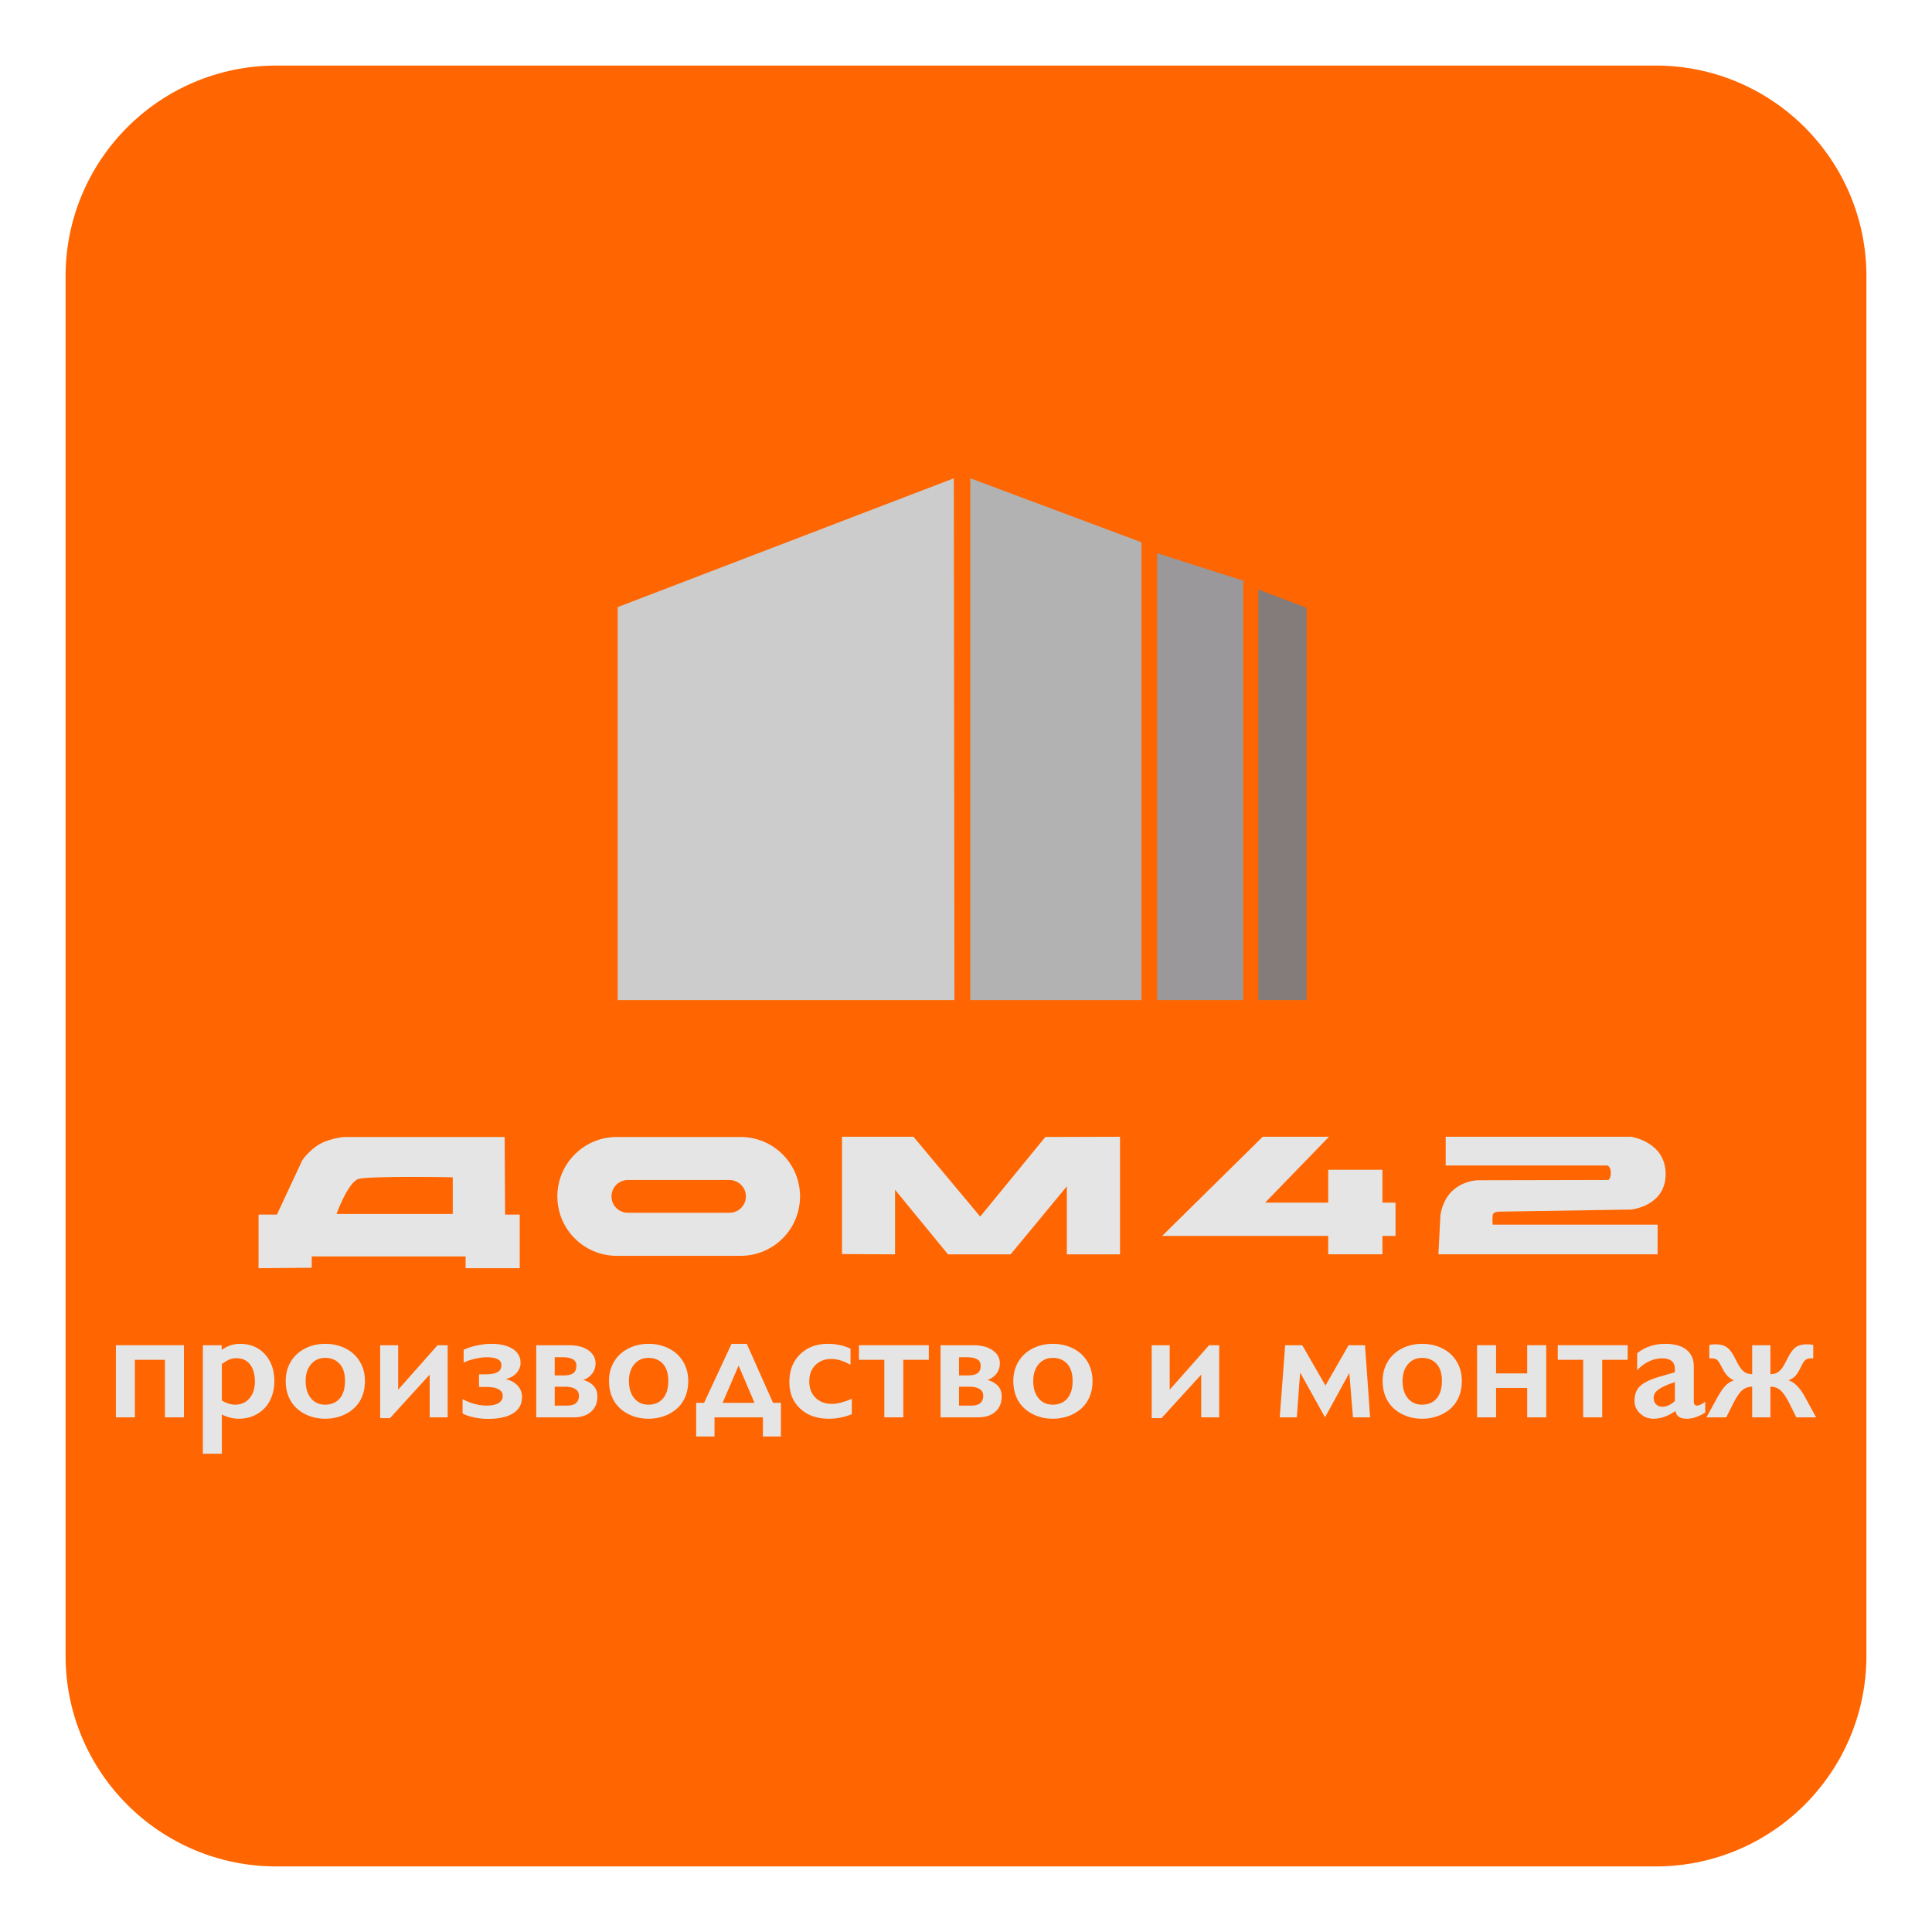
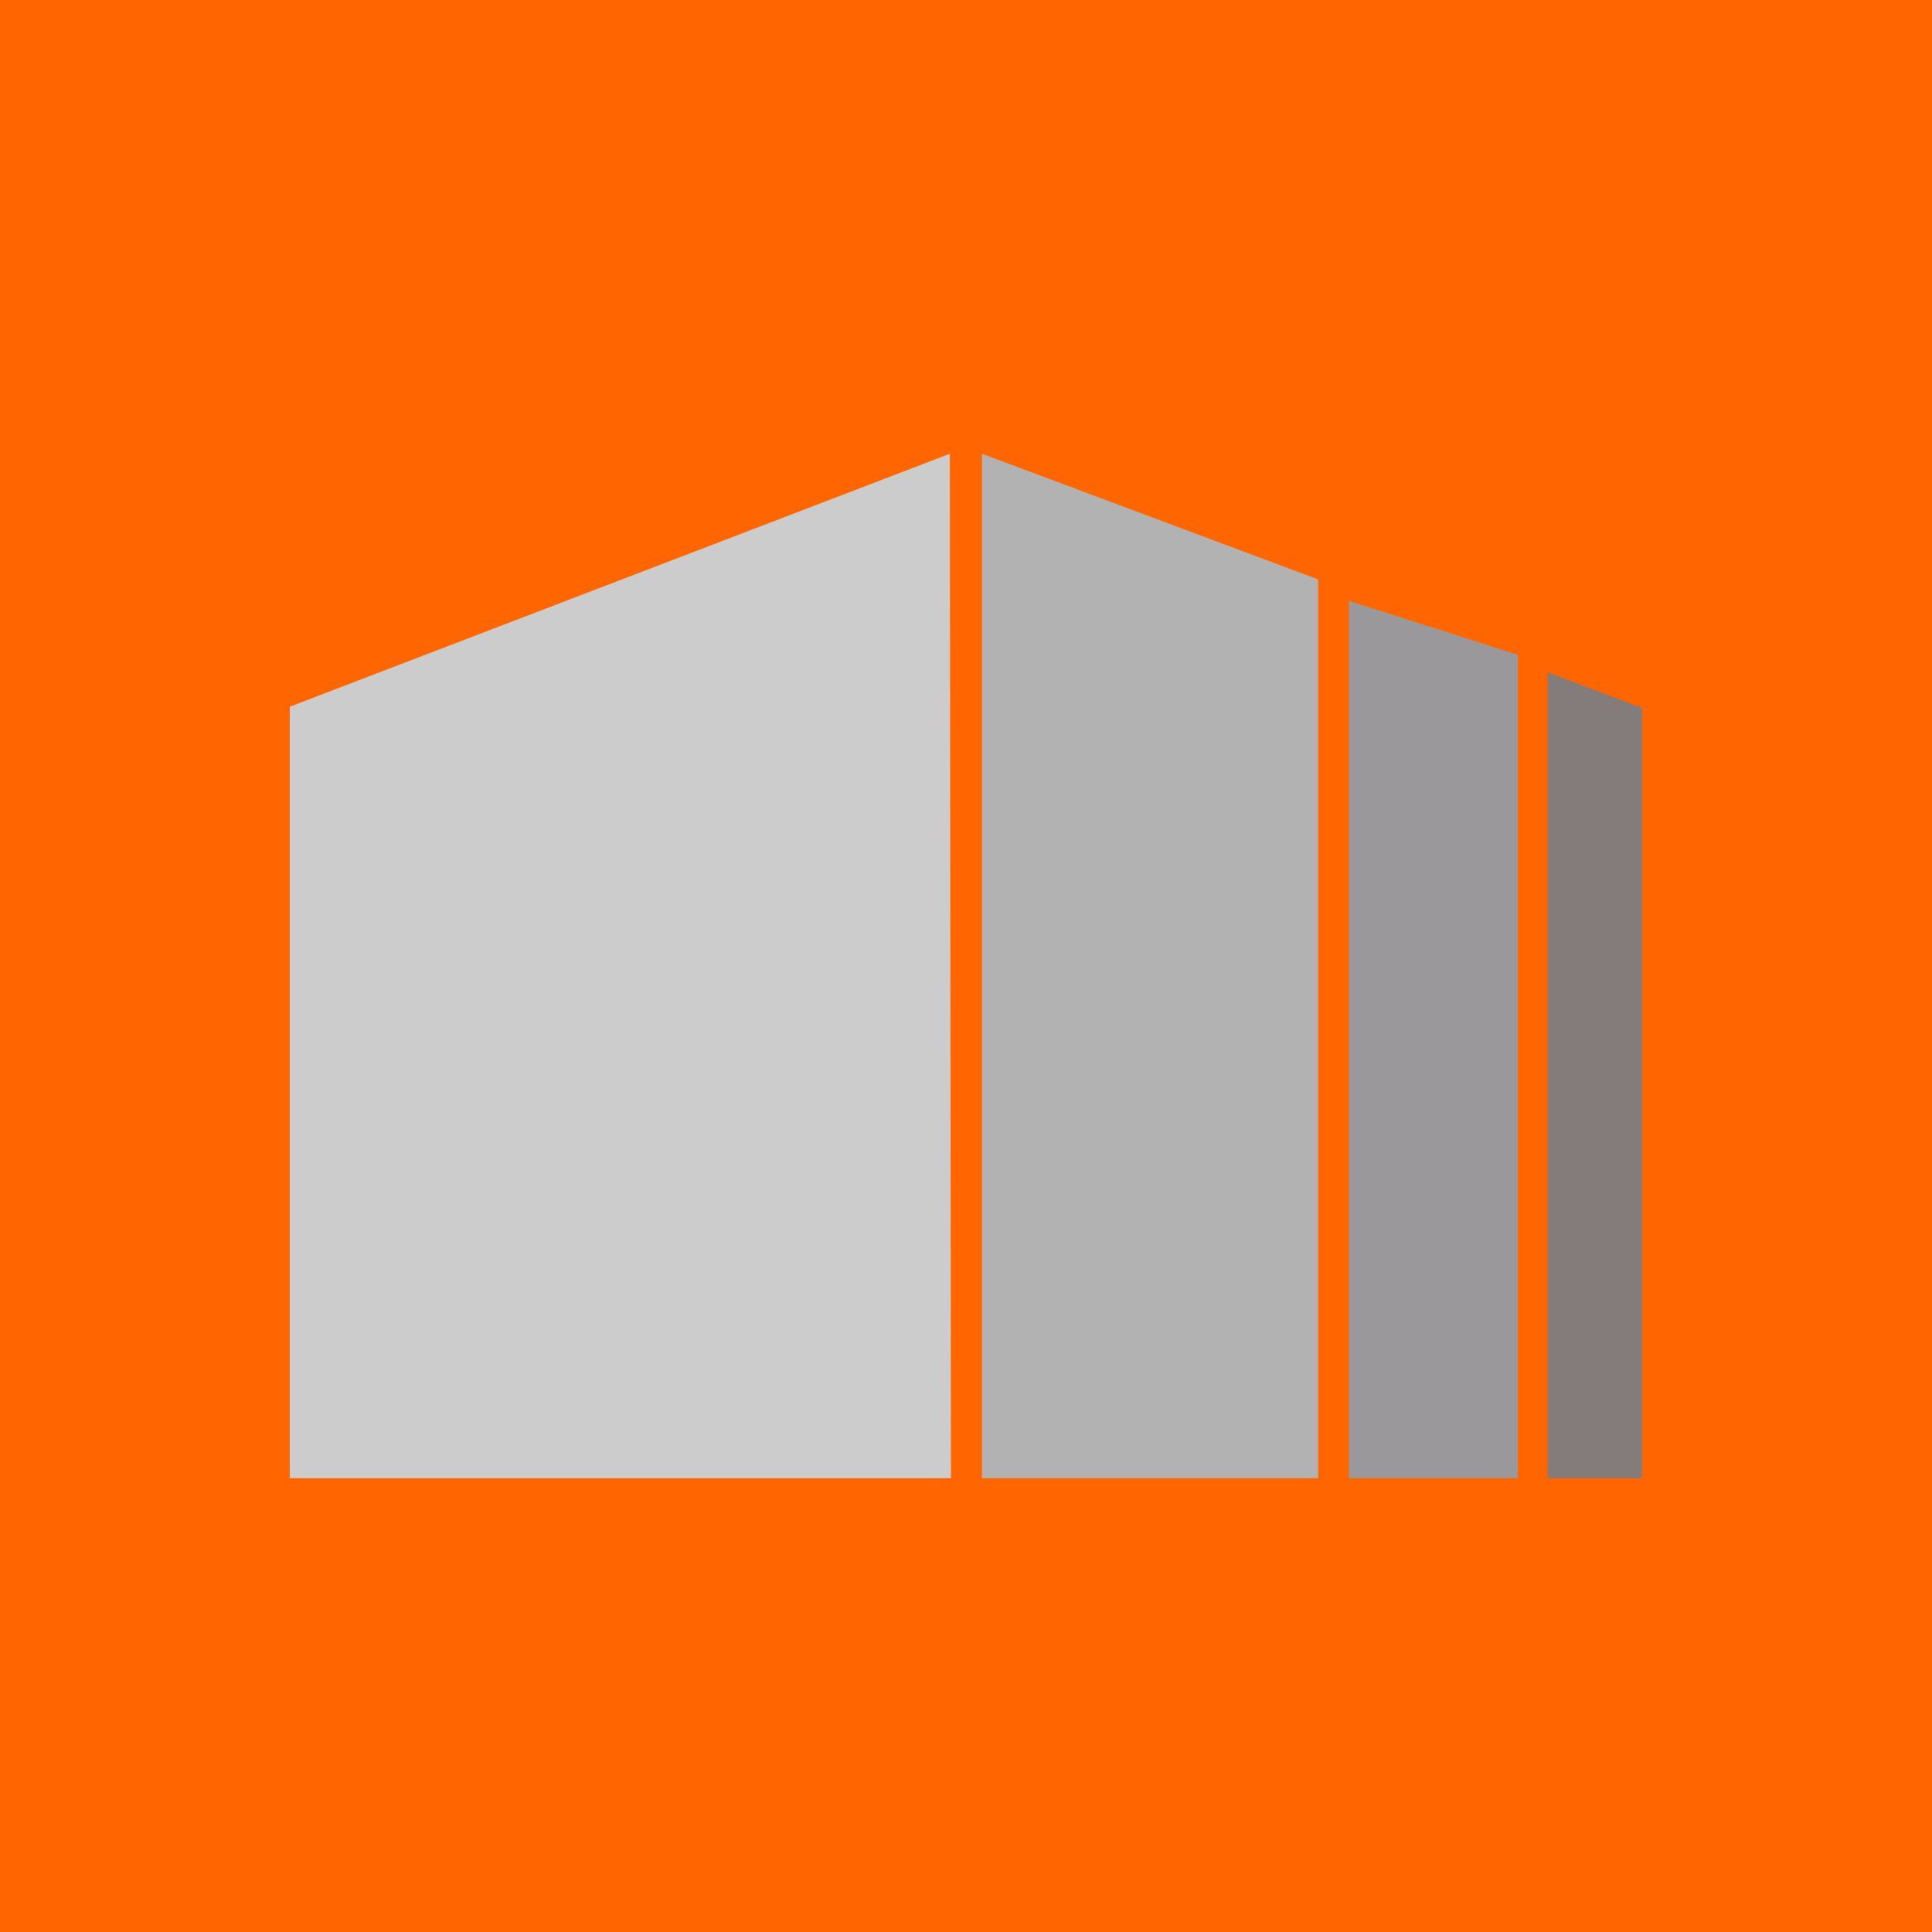
<svg xmlns="http://www.w3.org/2000/svg" version="1.1" width="1000" height="1000">
-   <g clip-path="url(#SvgjsClipPath1134)">
-     <rect width="1000" height="1000" fill="#ffffff" />
-     <g transform="matrix(1.953125,0,0,1.953125,0,0)">
-       <svg version="1.1" height="512px" stroke-miterlimit="10" style="fill-rule:nonzero;clip-rule:evenodd;stroke-linecap:round;stroke-linejoin:round;" viewBox="0 0 512 512" width="512.0px" xml:space="preserve">
-         <defs>
-           <clipPath id="SvgjsClipPath1134">
-             <rect width="1000" height="1000" x="0" y="0" rx="0" ry="0" />
-           </clipPath>
-         </defs>
-         <g id="Слой-1">
-           <path d="M17.378 73.22C17.378 42.379 42.379 17.378 73.22 17.378L438.78 17.378C469.621 17.378 494.622 42.379 494.622 73.22L494.622 438.78C494.622 469.621 469.621 494.622 438.78 494.622L73.22 494.622C42.379 494.622 17.378 469.621 17.378 438.78L17.378 73.22Z" fill="#ff6500" fill-rule="nonzero" opacity="1" stroke="none" />
-           <g opacity="1">
-             <path d="M257.137 126.748L302.502 143.71L302.502 265.04L257.137 265.04L257.137 126.748Z" fill="#b2b2b2" fill-rule="nonzero" opacity="1" stroke="none" />
-             <path d="M306.657 146.601L329.47 153.888L329.47 265.04L306.657 265.04L306.657 146.601Z" fill="#9a989a" fill-rule="nonzero" opacity="1" stroke="none" />
-             <path d="M333.485 156.239L346.245 161.059L346.245 265.04L333.485 265.04L333.485 156.239Z" fill="#847c7b" fill-rule="nonzero" opacity="1" stroke="none" />
-             <path d="M163.688 160.89L252.78 126.748L252.938 265.04L163.688 265.04L163.688 160.89Z" fill="#cccccc" fill-rule="nonzero" opacity="1" stroke="none" />
-           </g>
-           <g opacity="1">
-             <path d="M334.641 301.246L307.985 327.528L317.829 327.528L326.735 327.528L351.985 327.528L351.985 332.403L366.36 332.403L366.36 327.528L369.829 327.528L369.829 318.715L366.36 318.715L366.36 309.996L351.985 309.996L351.985 318.715L335.266 318.715L352.204 301.246L334.641 301.246Z" fill="#e5e5e5" fill-rule="nonzero" opacity="1" stroke="none" />
-             <path d="M91.235 301.309C91.235 301.309 87.634 301.594 84.86 303.121C82.086 304.649 80.141 307.403 80.141 307.403L73.391 321.871L68.516 321.871L68.516 336.09L82.61 335.965L82.61 332.965L123.391 332.965L123.391 336.09L137.735 336.09L137.735 321.871L133.86 321.871L133.735 301.309L91.235 301.309ZM108.516 311.903C114.424 311.893 119.985 311.996 119.985 311.996L119.985 321.715L89.173 321.715C89.173 321.715 92.245 313.267 94.985 312.434C96.355 312.017 102.609 311.913 108.516 311.903Z" fill="#e5e5e5" fill-rule="nonzero" opacity="1" stroke="none" />
-             <path d="M163.455 301.309C154.759 301.309 147.705 308.362 147.705 317.059C147.705 325.756 154.759 332.809 163.455 332.809L196.268 332.809C204.965 332.809 212.018 325.756 212.018 317.059C212.018 308.362 204.965 301.309 196.268 301.309L163.455 301.309ZM166.393 312.715L193.299 312.715C195.702 312.715 197.674 314.656 197.674 317.059C197.674 319.462 195.702 321.403 193.299 321.403L166.393 321.403C163.99 321.403 162.049 319.462 162.049 317.059C162.049 314.656 163.99 312.715 166.393 312.715Z" fill="#e5e5e5" fill-rule="nonzero" opacity="1" stroke="none" />
-             <path d="M237.194 332.416L223.139 332.34L223.139 301.251L242.082 301.251L259.766 322.41L277.028 301.309L296.812 301.251L296.812 332.416L282.724 332.416L282.724 314.389L267.824 332.416L251.232 332.416L237.194 315.306L237.194 332.416Z" fill="#e5e5e5" fill-rule="nonzero" opacity="1" stroke="none" />
-             <path d="M383.125 308.869L383.125 301.246L432.253 301.246C432.253 301.246 441.417 302.584 441.416 311.133C441.416 319.683 432.253 320.544 432.253 320.544L397.091 321.102C397.091 321.102 395.724 321.102 395.579 322.034C395.433 322.966 395.579 324.54 395.579 324.54L439.28 324.54L439.28 332.403L381.189 332.403L381.73 322.034C381.73 322.034 382.162 317.927 385.151 315.356C388.14 312.785 391.562 312.785 391.562 312.785L426.232 312.708C426.232 312.708 426.879 312.429 426.879 310.76C426.879 309.09 425.926 308.869 425.926 308.869L383.125 308.869Z" fill="#e5e5e5" fill-rule="nonzero" opacity="1" stroke="none" />
-           </g>
-           <g opacity="1">
-             <path d="M48.741 356.496L48.741 375.612L43.706 375.612L43.706 360.364L35.744 360.364L35.744 375.612L30.71 375.612L30.71 356.496L48.741 356.496Z" fill="#e5e5e5" fill-rule="nonzero" opacity="1" stroke="none" />
-             <path d="M63.6 356.127C66.329 356.127 68.529 357.042 70.201 358.87C71.872 360.698 72.708 363.079 72.708 366.013C72.708 367.937 72.316 369.656 71.531 371.171C70.746 372.685 69.631 373.865 68.185 374.711C66.738 375.557 65.101 375.98 63.273 375.98C61.785 375.98 60.291 375.605 58.79 374.855L58.79 385.252L53.755 385.252L53.755 356.496L58.749 356.496L58.749 357.724C60.264 356.66 61.881 356.127 63.6 356.127ZM58.79 371.171C60.046 371.894 61.219 372.255 62.311 372.255C63.893 372.255 65.162 371.689 66.118 370.557C67.073 369.424 67.55 367.964 67.55 366.177C67.55 364.225 67.124 362.697 66.271 361.592C65.418 360.487 64.207 359.934 62.638 359.934C62.051 359.934 61.485 360.033 60.939 360.231C60.394 360.429 59.677 360.848 58.79 361.49L58.79 371.171Z" fill="#e5e5e5" fill-rule="nonzero" opacity="1" stroke="none" />
-             <path d="M86.196 356.127C88.188 356.127 89.996 356.544 91.619 357.376C93.243 358.208 94.498 359.375 95.385 360.876C96.272 362.377 96.716 364.075 96.716 365.972C96.716 367.95 96.289 369.683 95.436 371.171C94.584 372.658 93.328 373.831 91.671 374.691C90.013 375.551 88.188 375.98 86.196 375.98C84.19 375.98 82.368 375.551 80.731 374.691C79.094 373.831 77.849 372.658 76.996 371.171C76.143 369.683 75.716 367.95 75.716 365.972C75.716 364.048 76.167 362.339 77.067 360.845C77.968 359.351 79.223 358.191 80.833 357.366C82.443 356.54 84.231 356.127 86.196 356.127ZM80.997 365.972C80.997 367.882 81.464 369.407 82.399 370.546C83.334 371.686 84.585 372.255 86.155 372.255C87.792 372.255 89.081 371.71 90.023 370.618C90.964 369.526 91.435 367.964 91.435 365.931C91.435 363.994 90.961 362.496 90.013 361.439C89.064 360.381 87.778 359.852 86.155 359.852C84.626 359.852 83.385 360.412 82.43 361.531C81.475 362.65 80.997 364.13 80.997 365.972Z" fill="#e5e5e5" fill-rule="nonzero" opacity="1" stroke="none" />
-             <path d="M105.516 356.496L105.516 368.285L115.955 356.496L118.636 356.496L118.636 375.612L113.867 375.612L113.867 364.294L103.347 375.817L100.748 375.817L100.748 356.496L105.516 356.496Z" fill="#e5e5e5" fill-rule="nonzero" opacity="1" stroke="none" />
-             <path d="M130.159 356.127C131.864 356.127 133.297 356.342 134.457 356.772C135.617 357.202 136.49 357.785 137.077 358.522C137.663 359.259 137.957 360.118 137.957 361.101C137.957 362.138 137.598 363.059 136.882 363.864C136.166 364.669 135.214 365.201 134.027 365.46C135.35 365.788 136.401 366.371 137.179 367.21C137.957 368.049 138.345 369.049 138.345 370.209C138.345 372.105 137.561 373.548 135.992 374.537C134.423 375.527 132.185 376.021 129.279 376.021C128.023 376.021 126.761 375.881 125.492 375.602C124.223 375.322 123.254 374.977 122.586 374.568L122.586 370.782C124.728 371.928 126.877 372.501 129.033 372.501C130.329 372.501 131.353 372.283 132.103 371.846C132.854 371.409 133.229 370.748 133.229 369.861C133.229 369.165 132.874 368.609 132.164 368.193C131.455 367.777 130.438 367.568 129.115 367.568L126.945 367.568L126.945 364.212L128.787 364.212C130.138 364.212 131.158 364.021 131.847 363.639C132.536 363.257 132.881 362.636 132.881 361.776C132.881 360.385 131.598 359.689 129.033 359.689C127.996 359.689 126.904 359.828 125.758 360.108C124.612 360.388 123.65 360.719 122.872 361.101L122.872 357.724C123.773 357.26 124.916 356.878 126.301 356.578C127.686 356.277 128.972 356.127 130.159 356.127Z" fill="#e5e5e5" fill-rule="nonzero" opacity="1" stroke="none" />
-             <path d="M150.871 356.496C152.932 356.496 154.607 356.939 155.896 357.826C157.185 358.713 157.83 359.88 157.83 361.326C157.83 362.349 157.537 363.246 156.95 364.017C156.363 364.788 155.579 365.344 154.596 365.685C157.08 366.463 158.321 367.916 158.321 370.045C158.321 371.751 157.765 373.105 156.653 374.108C155.541 375.111 154.003 375.612 152.038 375.612L142.111 375.612L142.111 356.496L150.871 356.496ZM149.48 364.498C150.585 364.498 151.407 364.297 151.946 363.895C152.485 363.492 152.754 362.827 152.754 361.899C152.754 361.149 152.447 360.593 151.833 360.231C151.219 359.869 150.38 359.689 149.316 359.689L147.003 359.689L147.003 364.498L149.48 364.498ZM150.278 372.501C152.379 372.501 153.43 371.621 153.43 369.861C153.43 369.11 153.112 368.527 152.478 368.111C151.843 367.695 150.905 367.487 149.664 367.487L147.003 367.487L147.003 372.501L150.278 372.501Z" fill="#e5e5e5" fill-rule="nonzero" opacity="1" stroke="none" />
-             <path d="M171.87 356.127C173.863 356.127 175.67 356.544 177.294 357.376C178.918 358.208 180.173 359.375 181.06 360.876C181.947 362.377 182.39 364.075 182.39 365.972C182.39 367.95 181.964 369.683 181.111 371.171C180.258 372.658 179.003 373.831 177.345 374.691C175.688 375.551 173.863 375.98 171.87 375.98C169.865 375.98 168.043 375.551 166.406 374.691C164.768 373.831 163.523 372.658 162.671 371.171C161.818 369.683 161.391 367.95 161.391 365.972C161.391 364.048 161.842 362.339 162.742 360.845C163.643 359.351 164.898 358.191 166.508 357.366C168.118 356.54 169.906 356.127 171.87 356.127ZM166.672 365.972C166.672 367.882 167.139 369.407 168.074 370.546C169.008 371.686 170.26 372.255 171.829 372.255C173.467 372.255 174.756 371.71 175.698 370.618C176.639 369.526 177.11 367.964 177.11 365.931C177.11 363.994 176.636 362.496 175.688 361.439C174.739 360.381 173.453 359.852 171.829 359.852C170.301 359.852 169.06 360.412 168.104 361.531C167.149 362.65 166.672 364.13 166.672 365.972Z" fill="#e5e5e5" fill-rule="nonzero" opacity="1" stroke="none" />
-             <path d="M193.872 356.127L197.904 356.127L204.863 371.764L206.951 371.764L206.951 380.688L202.182 380.688L202.182 375.612L189.349 375.612L189.349 380.688L184.499 380.688L184.499 371.764L186.586 371.764L193.872 356.127ZM191.498 371.764L199.951 371.764L195.735 361.899L191.498 371.764Z" fill="#e5e5e5" fill-rule="nonzero" opacity="1" stroke="none" />
-             <path d="M219.354 356.127C221.578 356.127 223.591 356.557 225.392 357.417L225.392 361.694C223.604 360.657 221.912 360.139 220.316 360.139C218.597 360.139 217.191 360.674 216.1 361.746C215.008 362.817 214.462 364.266 214.462 366.095C214.462 367.882 215.011 369.322 216.11 370.413C217.208 371.505 218.672 372.051 220.5 372.051C221.864 372.051 223.611 371.6 225.74 370.7L225.74 374.773C223.761 375.578 221.721 375.98 219.62 375.98C216.523 375.98 214.009 375.093 212.078 373.32C210.147 371.546 209.182 369.192 209.182 366.259C209.182 363.216 210.127 360.767 212.016 358.911C213.906 357.055 216.352 356.127 219.354 356.127Z" fill="#e5e5e5" fill-rule="nonzero" opacity="1" stroke="none" />
-             <path d="M246.145 356.496L246.145 360.364L239.391 360.364L239.391 375.612L234.356 375.612L234.356 360.364L227.623 360.364L227.623 356.496L246.145 356.496Z" fill="#e5e5e5" fill-rule="nonzero" opacity="1" stroke="none" />
-             <path d="M258.016 356.496C260.076 356.496 261.751 356.939 263.041 357.826C264.33 358.713 264.975 359.88 264.975 361.326C264.975 362.349 264.681 363.246 264.095 364.017C263.508 364.788 262.723 365.344 261.741 365.685C264.224 366.463 265.466 367.916 265.466 370.045C265.466 371.751 264.91 373.105 263.798 374.108C262.686 375.111 261.147 375.612 259.183 375.612L249.256 375.612L249.256 356.496L258.016 356.496ZM256.624 364.498C257.729 364.498 258.552 364.297 259.091 363.895C259.629 363.492 259.899 362.827 259.899 361.899C259.899 361.149 259.592 360.593 258.978 360.231C258.364 359.869 257.525 359.689 256.461 359.689L254.148 359.689L254.148 364.498L256.624 364.498ZM257.422 372.501C259.524 372.501 260.574 371.621 260.574 369.861C260.574 369.11 260.257 368.527 259.623 368.111C258.988 367.695 258.05 367.487 256.808 367.487L254.148 367.487L254.148 372.501L257.422 372.501Z" fill="#e5e5e5" fill-rule="nonzero" opacity="1" stroke="none" />
-             <path d="M279.015 356.127C281.007 356.127 282.815 356.544 284.439 357.376C286.063 358.208 287.318 359.375 288.205 360.876C289.092 362.377 289.535 364.075 289.535 365.972C289.535 367.95 289.109 369.683 288.256 371.171C287.403 372.658 286.148 373.831 284.49 374.691C282.832 375.551 281.007 375.98 279.015 375.98C277.009 375.98 275.188 375.551 273.55 374.691C271.913 373.831 270.668 372.658 269.815 371.171C268.962 369.683 268.536 367.95 268.536 365.972C268.536 364.048 268.986 362.339 269.887 360.845C270.787 359.351 272.043 358.191 273.653 357.366C275.263 356.54 277.05 356.127 279.015 356.127ZM273.817 365.972C273.817 367.882 274.284 369.407 275.219 370.546C276.153 371.686 277.405 372.255 278.974 372.255C280.612 372.255 281.901 371.71 282.842 370.618C283.784 369.526 284.255 367.964 284.255 365.931C284.255 363.994 283.781 362.496 282.832 361.439C281.884 360.381 280.598 359.852 278.974 359.852C277.446 359.852 276.204 360.412 275.249 361.531C274.294 362.65 273.817 364.13 273.817 365.972Z" fill="#e5e5e5" fill-rule="nonzero" opacity="1" stroke="none" />
-             <path d="M309.982 356.496L309.982 368.285L320.42 356.496L323.101 356.496L323.101 375.612L318.332 375.612L318.332 364.294L307.812 375.817L305.213 375.817L305.213 356.496L309.982 356.496Z" fill="#e5e5e5" fill-rule="nonzero" opacity="1" stroke="none" />
-             <path d="M345.103 356.496L351.264 367.18L357.383 356.496L361.743 356.496L363.094 375.612L358.55 375.612L357.588 363.843L351.141 375.612L344.55 363.741L343.67 375.612L339.147 375.612L340.58 356.496L345.103 356.496Z" fill="#e5e5e5" fill-rule="nonzero" opacity="1" stroke="none" />
-             <path d="M376.888 356.127C378.88 356.127 380.688 356.544 382.312 357.376C383.936 358.208 385.191 359.375 386.078 360.876C386.965 362.377 387.408 364.075 387.408 365.972C387.408 367.95 386.982 369.683 386.129 371.171C385.276 372.658 384.021 373.831 382.363 374.691C380.705 375.551 378.88 375.98 376.888 375.98C374.883 375.98 373.061 375.551 371.424 374.691C369.786 373.831 368.541 372.658 367.688 371.171C366.836 369.683 366.409 367.95 366.409 365.972C366.409 364.048 366.859 362.339 367.76 360.845C368.661 359.351 369.916 358.191 371.526 357.366C373.136 356.54 374.923 356.127 376.888 356.127ZM371.69 365.972C371.69 367.882 372.157 369.407 373.092 370.546C374.026 371.686 375.278 372.255 376.847 372.255C378.485 372.255 379.774 371.71 380.716 370.618C381.657 369.526 382.128 367.964 382.128 365.931C382.128 363.994 381.654 362.496 380.705 361.439C379.757 360.381 378.471 359.852 376.847 359.852C375.319 359.852 374.078 360.412 373.122 361.531C372.167 362.65 371.69 364.13 371.69 365.972Z" fill="#e5e5e5" fill-rule="nonzero" opacity="1" stroke="none" />
-             <path d="M396.475 356.496L396.475 363.966L404.723 363.966L404.723 356.496L409.758 356.496L409.758 375.612L404.723 375.612L404.723 367.814L396.475 367.814L396.475 375.612L391.44 375.612L391.44 356.496L396.475 356.496Z" fill="#e5e5e5" fill-rule="nonzero" opacity="1" stroke="none" />
-             <path d="M431.351 356.496L431.351 360.364L424.597 360.364L424.597 375.612L419.562 375.612L419.562 360.364L412.828 360.364L412.828 356.496L431.351 356.496Z" fill="#e5e5e5" fill-rule="nonzero" opacity="1" stroke="none" />
-             <path d="M441.298 356.127C443.754 356.127 445.63 356.649 446.926 357.693C448.223 358.737 448.871 360.193 448.871 362.063L448.871 371.416C448.871 372.139 449.164 372.501 449.751 372.501C449.996 372.501 450.341 372.395 450.784 372.184C451.228 371.972 451.6 371.73 451.9 371.457L451.9 374.363C450.14 375.441 448.53 375.98 447.07 375.98C446.169 375.98 445.477 375.83 444.992 375.53C444.508 375.23 444.17 374.698 443.979 373.934C442.055 375.298 440.124 375.98 438.187 375.98C436.809 375.98 435.625 375.516 434.636 374.589C433.647 373.661 433.152 372.549 433.152 371.252C433.152 369.601 433.643 368.298 434.626 367.343C435.608 366.388 437.327 365.556 439.783 364.846L443.856 363.659L443.856 362.779C443.856 360.91 442.724 359.975 440.459 359.975C439.299 359.975 438.146 360.241 437 360.773C435.854 361.306 434.81 362.09 433.868 363.127L433.868 358.604C435.956 356.953 438.433 356.127 441.298 356.127ZM438.228 370.495C438.228 371.191 438.45 371.751 438.893 372.174C439.337 372.596 439.886 372.808 440.541 372.808C441.646 372.808 442.751 372.303 443.856 371.293L443.856 366.259C442.451 366.736 441.349 367.186 440.551 367.609C439.753 368.032 439.166 368.462 438.791 368.899C438.416 369.335 438.228 369.868 438.228 370.495Z" fill="#e5e5e5" fill-rule="nonzero" opacity="1" stroke="none" />
-             <path d="M452.985 356.414C453.571 356.305 454.09 356.25 454.54 356.25C455.754 356.25 456.723 356.475 457.446 356.926C458.17 357.376 458.825 358.14 459.411 359.218C459.807 359.982 460.165 360.668 460.486 361.275C460.806 361.882 461.141 362.401 461.489 362.83C461.837 363.26 462.236 363.591 462.686 363.823C463.136 364.055 463.689 364.171 464.344 364.171L464.344 356.496L469.174 356.496L469.174 364.171C470.075 364.171 470.801 363.953 471.354 363.516C471.906 363.079 472.394 362.472 472.817 361.694L473.984 359.484C474.598 358.311 475.256 357.478 475.959 356.987C476.661 356.496 477.654 356.25 478.937 356.25C479.414 356.25 479.946 356.305 480.533 356.414L480.533 359.975L479.899 359.975C479.435 359.975 479.029 360.067 478.681 360.251C478.333 360.436 478.016 360.807 477.729 361.367L476.767 363.209C476.412 363.891 476.024 364.427 475.601 364.816C475.178 365.204 474.639 365.535 473.984 365.808C475.526 366.259 476.979 367.725 478.343 370.209L481.29 375.612L476.051 375.612L474.127 371.764C473.363 370.25 472.619 369.158 471.896 368.489C471.173 367.821 470.266 367.487 469.174 367.487L469.174 375.612L464.344 375.612L464.344 367.487L464.221 367.487C463.225 367.514 462.379 367.831 461.683 368.438C460.987 369.045 460.23 370.154 459.411 371.764L457.467 375.612L452.227 375.612L455.052 370.454C455.857 369.008 456.594 367.933 457.262 367.231C457.931 366.528 458.688 366.054 459.534 365.808C458.388 365.344 457.467 364.478 456.771 363.209L455.768 361.367C455.454 360.794 455.14 360.419 454.827 360.241C454.513 360.064 454.097 359.975 453.578 359.975L452.985 359.975L452.985 356.414Z" fill="#e5e5e5" fill-rule="nonzero" opacity="1" stroke="none" />
-           </g>
+   <style>
+     #light-icon {
+       display: inline;
+     }
+     #dark-icon {
+       display: none;
+     }
+ 
+     @media (prefers-color-scheme: dark) {
+       #light-icon {
+         display: none;
+       }
+       #dark-icon {
+         display: inline;
+       }
+     }
+   </style>
+   <g id="light-icon">
+     <svg version="1.1" width="1000" height="1000">
+       <g clip-path="url(#SvgjsClipPath1228)">
+         <rect width="1000" height="1000" fill="#ff6500" />
+         <g transform="matrix(1.953125,0,0,1.953125,0,0)">
+           <svg version="1.1" height="512.0px" stroke-miterlimit="10" style="fill-rule:nonzero;clip-rule:evenodd;stroke-linecap:round;stroke-linejoin:round;" viewBox="0 0 512 512" width="512.0px" xml:space="preserve">
+             <defs>
+               <clipPath id="SvgjsClipPath1228">
+                 <rect width="1000" height="1000" x="0" y="0" rx="0" ry="0" />
+               </clipPath>
+             </defs>
+             <g id="Слой-1">
+               <path d="M17.378 73.22C17.378 42.379 42.379 17.378 73.22 17.378L438.78 17.378C469.621 17.378 494.622 42.379 494.622 73.22L494.622 438.78C494.622 469.621 469.621 494.622 438.78 494.622L73.22 494.622C42.379 494.622 17.378 469.621 17.378 438.78L17.378 73.22Z" fill="#ff6500" fill-rule="nonzero" opacity="1" stroke="none" />
+               <g opacity="1">
+                 <path d="M260.262 120.255L349.321 153.553L349.321 391.745L260.262 391.745L260.262 120.255Z" fill="#b2b2b2" fill-rule="nonzero" opacity="1" stroke="none" />
+                 <path d="M357.478 159.229L402.263 173.535L402.263 391.745L357.478 391.745L357.478 159.229Z" fill="#9a989a" fill-rule="nonzero" opacity="1" stroke="none" />
+                 <path d="M410.145 178.151L435.196 187.614L435.196 391.745L410.145 391.745L410.145 178.151Z" fill="#847c7b" fill-rule="nonzero" opacity="1" stroke="none" />
+                 <path d="M76.804 187.282L251.708 120.255L252.018 391.745L76.804 391.745L76.804 187.282Z" fill="#cccccc" fill-rule="nonzero" opacity="1" stroke="none" />
+               </g>
+             </g>
+           </svg>
        </g>
-       </svg>
-     </g>
+       </g>
+     </svg>
+   </g>
+   <g id="dark-icon">
+     <svg version="1.1" width="1000" height="1000">
+       <g clip-path="url(#SvgjsClipPath1229)">
+         <rect width="1000" height="1000" fill="#ff6500" />
+         <g transform="matrix(1.953125,0,0,1.953125,0,0)">
+           <svg version="1.1" height="512.0px" stroke-miterlimit="10" style="fill-rule:nonzero;clip-rule:evenodd;stroke-linecap:round;stroke-linejoin:round;" viewBox="0 0 512 512" width="512.0px" xml:space="preserve">
+             <defs>
+               <clipPath id="SvgjsClipPath1229">
+                 <rect width="1000" height="1000" x="0" y="0" rx="500" ry="500" />
+               </clipPath>
+             </defs>
+             <g id="Слой-1">
+               <path d="M17.378 73.22C17.378 42.379 42.379 17.378 73.22 17.378L438.78 17.378C469.621 17.378 494.622 42.379 494.622 73.22L494.622 438.78C494.622 469.621 469.621 494.622 438.78 494.622L73.22 494.622C42.379 494.622 17.378 469.621 17.378 438.78L17.378 73.22Z" fill="#ff6500" fill-rule="nonzero" opacity="1" stroke="none" />
+               <g opacity="1">
+                 <path d="M260.262 120.255L349.321 153.553L349.321 391.745L260.262 391.745L260.262 120.255Z" fill="#b2b2b2" fill-rule="nonzero" opacity="1" stroke="none" />
+                 <path d="M357.478 159.229L402.263 173.535L402.263 391.745L357.478 391.745L357.478 159.229Z" fill="#9a989a" fill-rule="nonzero" opacity="1" stroke="none" />
+                 <path d="M410.145 178.151L435.196 187.614L435.196 391.745L410.145 391.745L410.145 178.151Z" fill="#847c7b" fill-rule="nonzero" opacity="1" stroke="none" />
+                 <path d="M76.804 187.282L251.708 120.255L252.018 391.745L76.804 391.745L76.804 187.282Z" fill="#cccccc" fill-rule="nonzero" opacity="1" stroke="none" />
+               </g>
+             </g>
+           </svg>
+         </g>
+       </g>
+     </svg>
  </g>
</svg>
